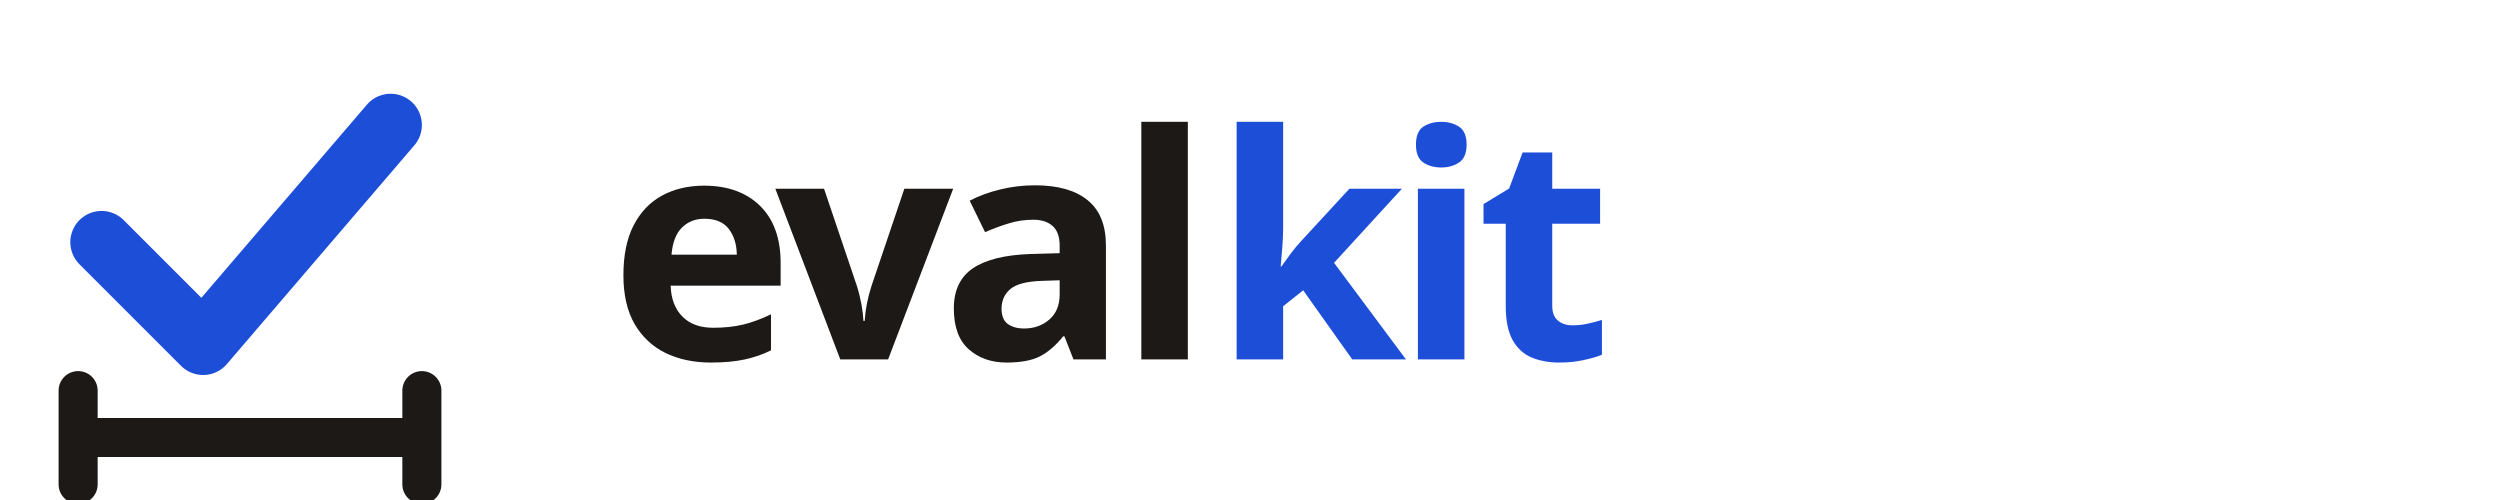
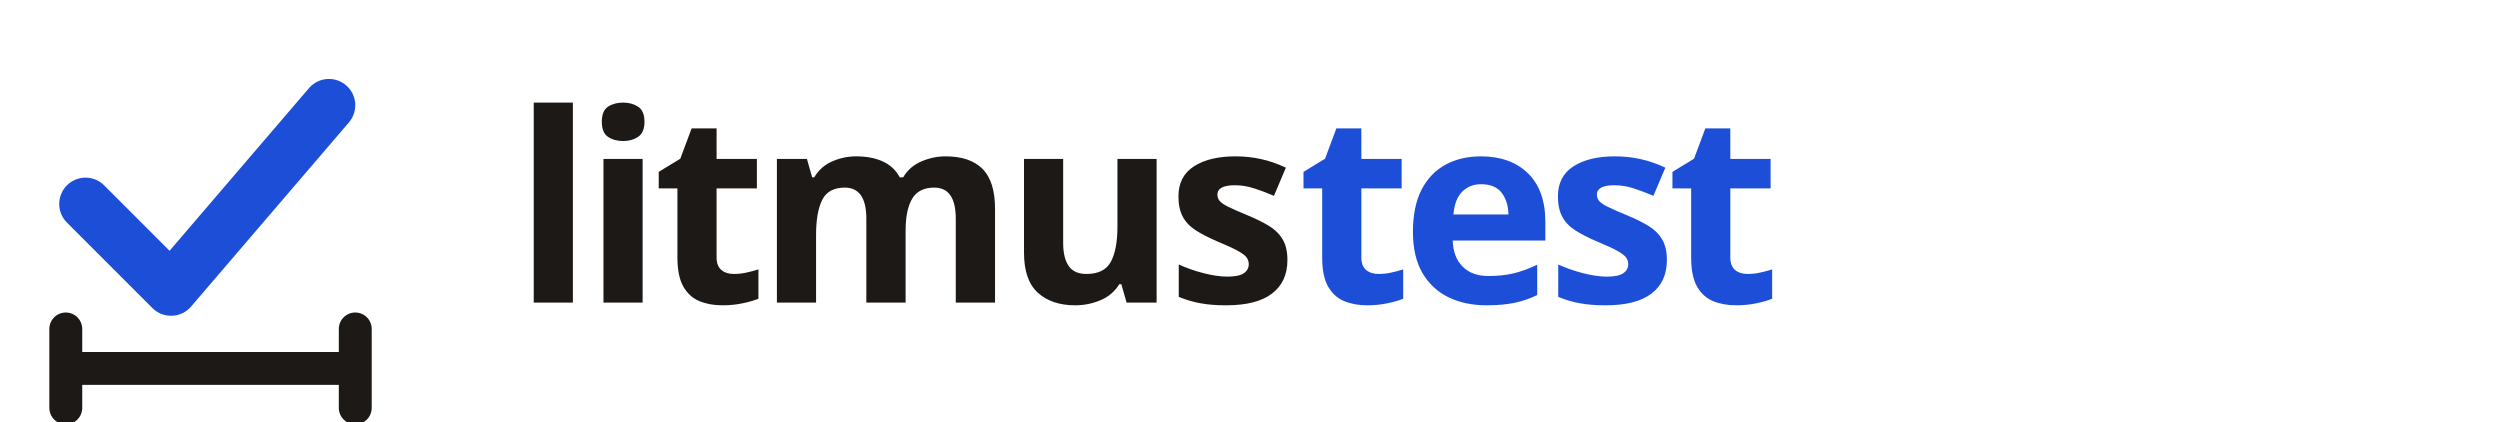
- <svg xmlns="http://www.w3.org/2000/svg" viewBox="0 0 320 64" width="320" height="64">
+ <svg xmlns="http://www.w3.org/2000/svg" viewBox="0 0 380 64" width="380" height="64">
  <path d="M13 31 L26 44 L50 16" fill="none" stroke="#1D4ED8" stroke-width="8" stroke-linecap="round" stroke-linejoin="round" />
  <path d="M10 56 H54 M10 50 V62 M54 50 V62" fill="none" stroke="#1C1917" stroke-width="5" stroke-linecap="round" />
-   <text x="78" y="46" font-family="Sora, 'Segoe UI', system-ui, sans-serif" font-size="40" font-weight="600" letter-spacing="-1.6" fill="#1C1917">eval<tspan fill="#1D4ED8">kit</tspan>
+   <text x="78" y="46" font-family="Sora, 'Segoe UI', system-ui, sans-serif" font-size="40" font-weight="600" letter-spacing="-1.6" fill="#1C1917">litmus<tspan fill="#1D4ED8">test</tspan>
  </text>
</svg>
